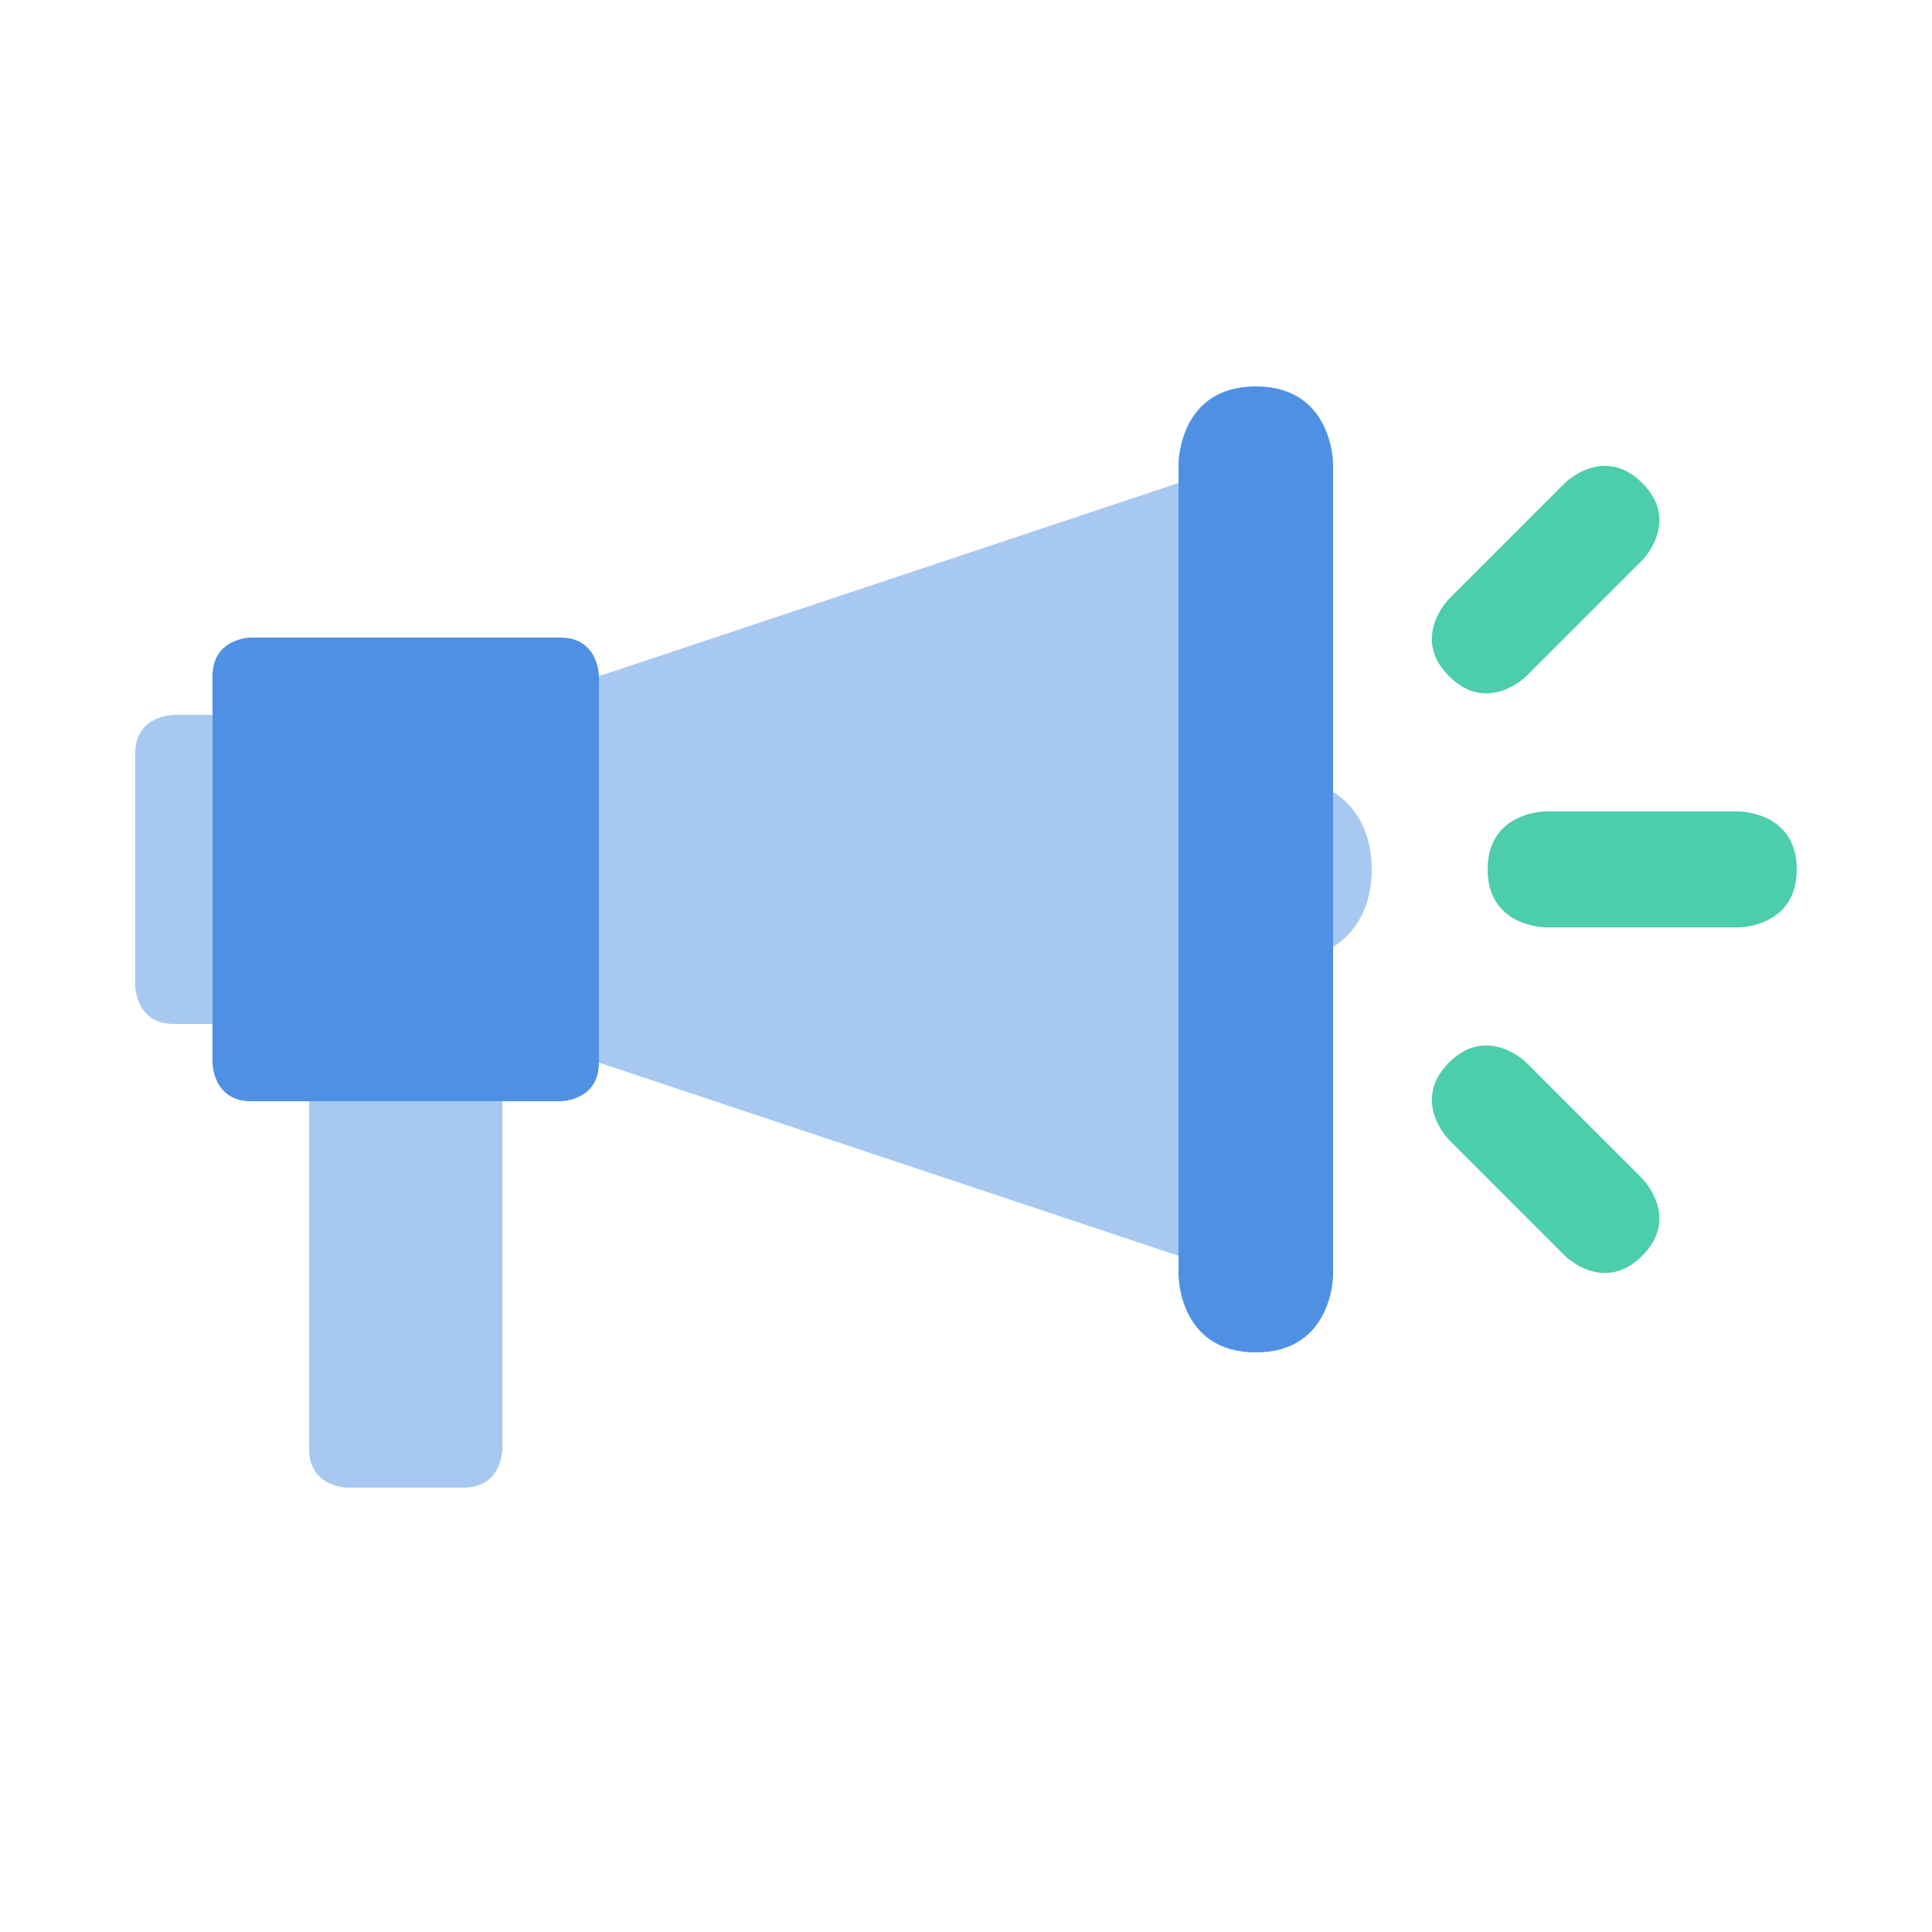
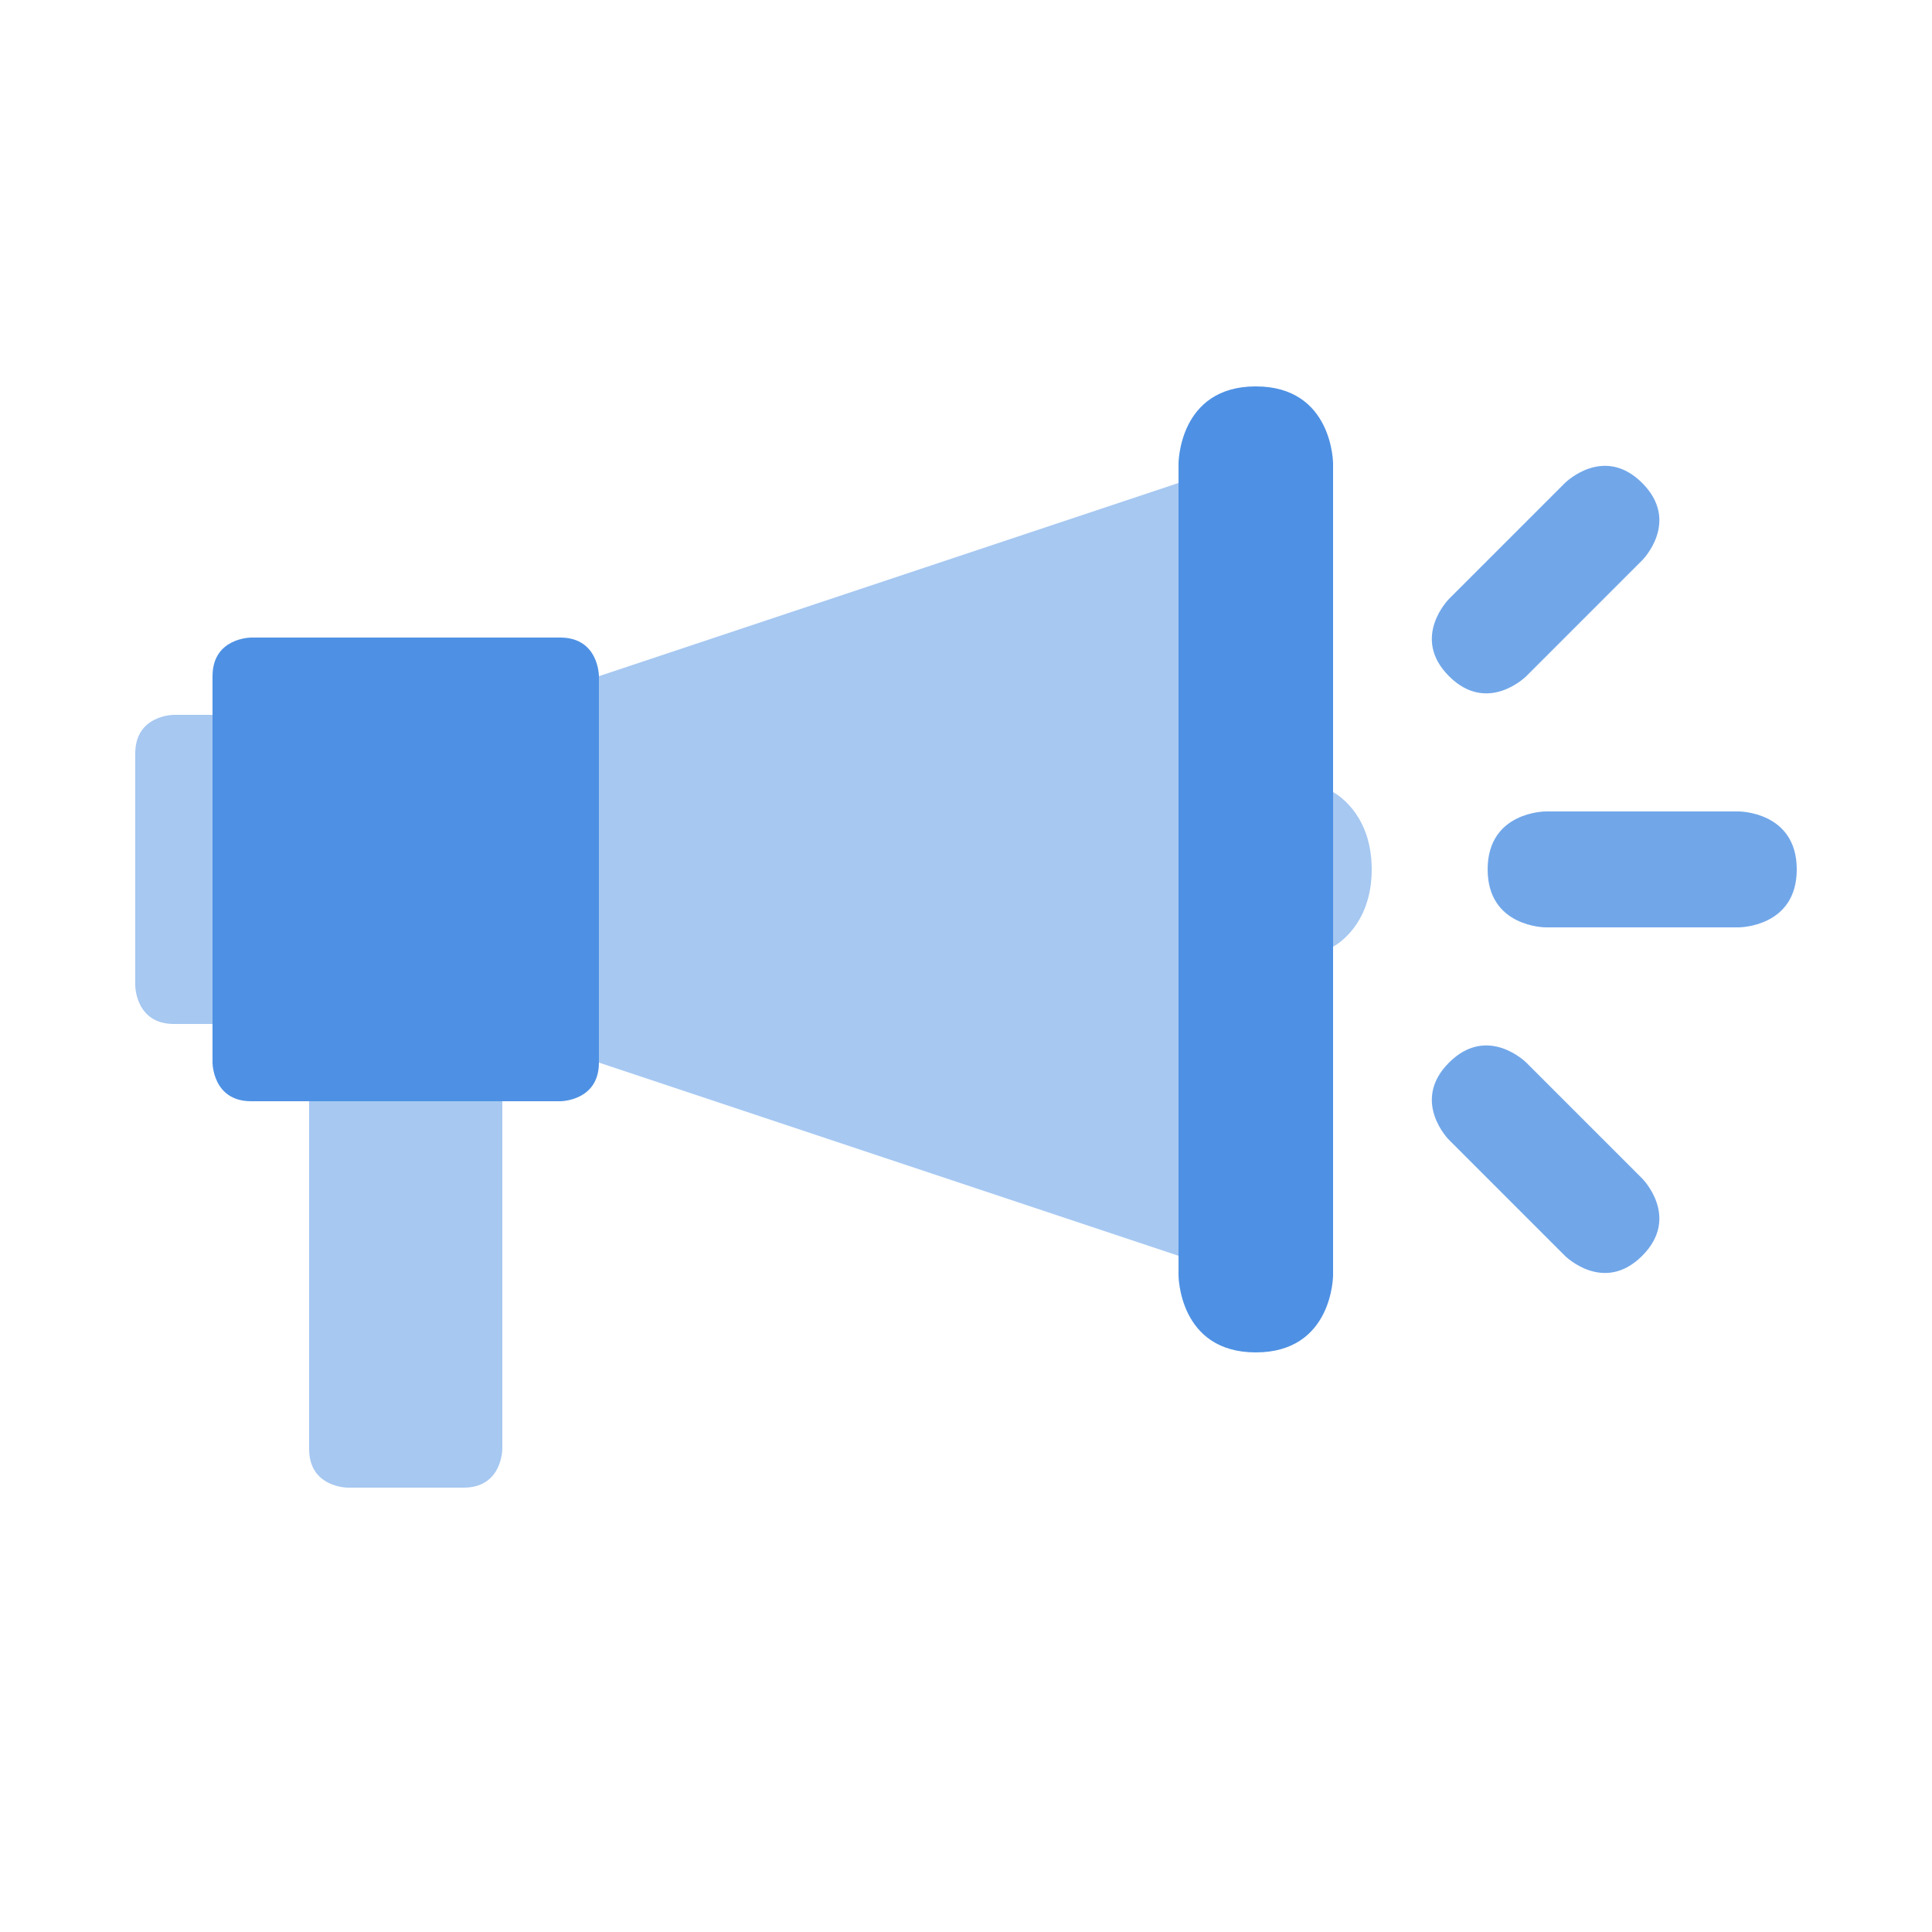
<svg xmlns="http://www.w3.org/2000/svg" width="100" height="100" viewBox="0 0 100 100" version="1.1" id="svg830">
  <defs id="defs824" />
  <path style="fill:#4e91e4" d="m 61,66 c 0,0 0,4 4,4 4,0 4,-4 4,-4 V 24 c 0,0 0,-4 -4,-4 -4,0 -4,4 -4,4 z" id="path1080" />
-   <path style="fill:#4ccdac" d="m 79,35 c 0,0 -2,2 -4,0 -2,-2 0,-4 0,-4 l 6,-6 c 0,0 2,-2 4,0 2,2 0,4 0,4 z" id="path3013" />
+   <path style="opacity:0.8;fill:#4e91e4" d="m 79,35 c 0,0 -2,2 -4,0 -2,-2 0,-4 0,-4 l 6,-6 c 0,0 2,-2 4,0 2,2 0,4 0,4 z" id="path3013" />
  <path style="opacity:0.5;fill:#4e91e4" d="M 61,25 31,35 v 20 l 30,10 z" id="path3015" />
  <path style="opacity:1;fill:#4e91e4" d="m 31,35 c 0,0 0,-2 -2,-2 H 13 c 0,0 -2,0 -2,2 v 20 c 0,0 0,2 2,2 h 16 c 0,0 2,0 2,-2 z" id="path3017" />
  <path style="opacity:0.5;fill:#4e91e4" d="M 11,37 H 9 c 0,0 -2,0 -2,2 v 12 c 0,0 0,2 2,2 h 2 z" id="path3019" />
  <path style="opacity:0.5;fill:#4e91e4" d="m 26,57 v 18 c 0,0 0,2 -2,2 h -6 c 0,0 -2,0 -2,-2 V 57 Z" id="path3021" />
-   <path id="path3023" d="m 79,55 c 0,0 -2,-2 -4,0 -2,2 0,4 0,4 l 6,6 c 0,0 2,2 4,0 2,-2 0,-4 0,-4 z" style="fill:#4ccdac" />
-   <path id="path3025" d="m 80,48 c 0,0 -3,0 -3,-3 0,-3 3,-3 3,-3 h 10 c 0,0 3,0 3,3 0,3 -3,3 -3,3 z" style="fill:#4ccdac" />
+   <path id="path3023" d="m 79,55 c 0,0 -2,-2 -4,0 -2,2 0,4 0,4 l 6,6 c 0,0 2,2 4,0 2,-2 0,-4 0,-4 z" style="opacity:0.8;fill:#4e91e4" />
+   <path id="path3025" d="m 80,48 c 0,0 -3,0 -3,-3 0,-3 3,-3 3,-3 h 10 c 0,0 3,0 3,3 0,3 -3,3 -3,3 z" style="opacity:0.8;fill:#4e91e4" />
  <path style="opacity:0.5;fill:#4e91e4" d="m 69,49 c 0,0 2,-1 2,-4 0,-3 -2,-4 -2,-4 z" id="path3048" />
</svg>
